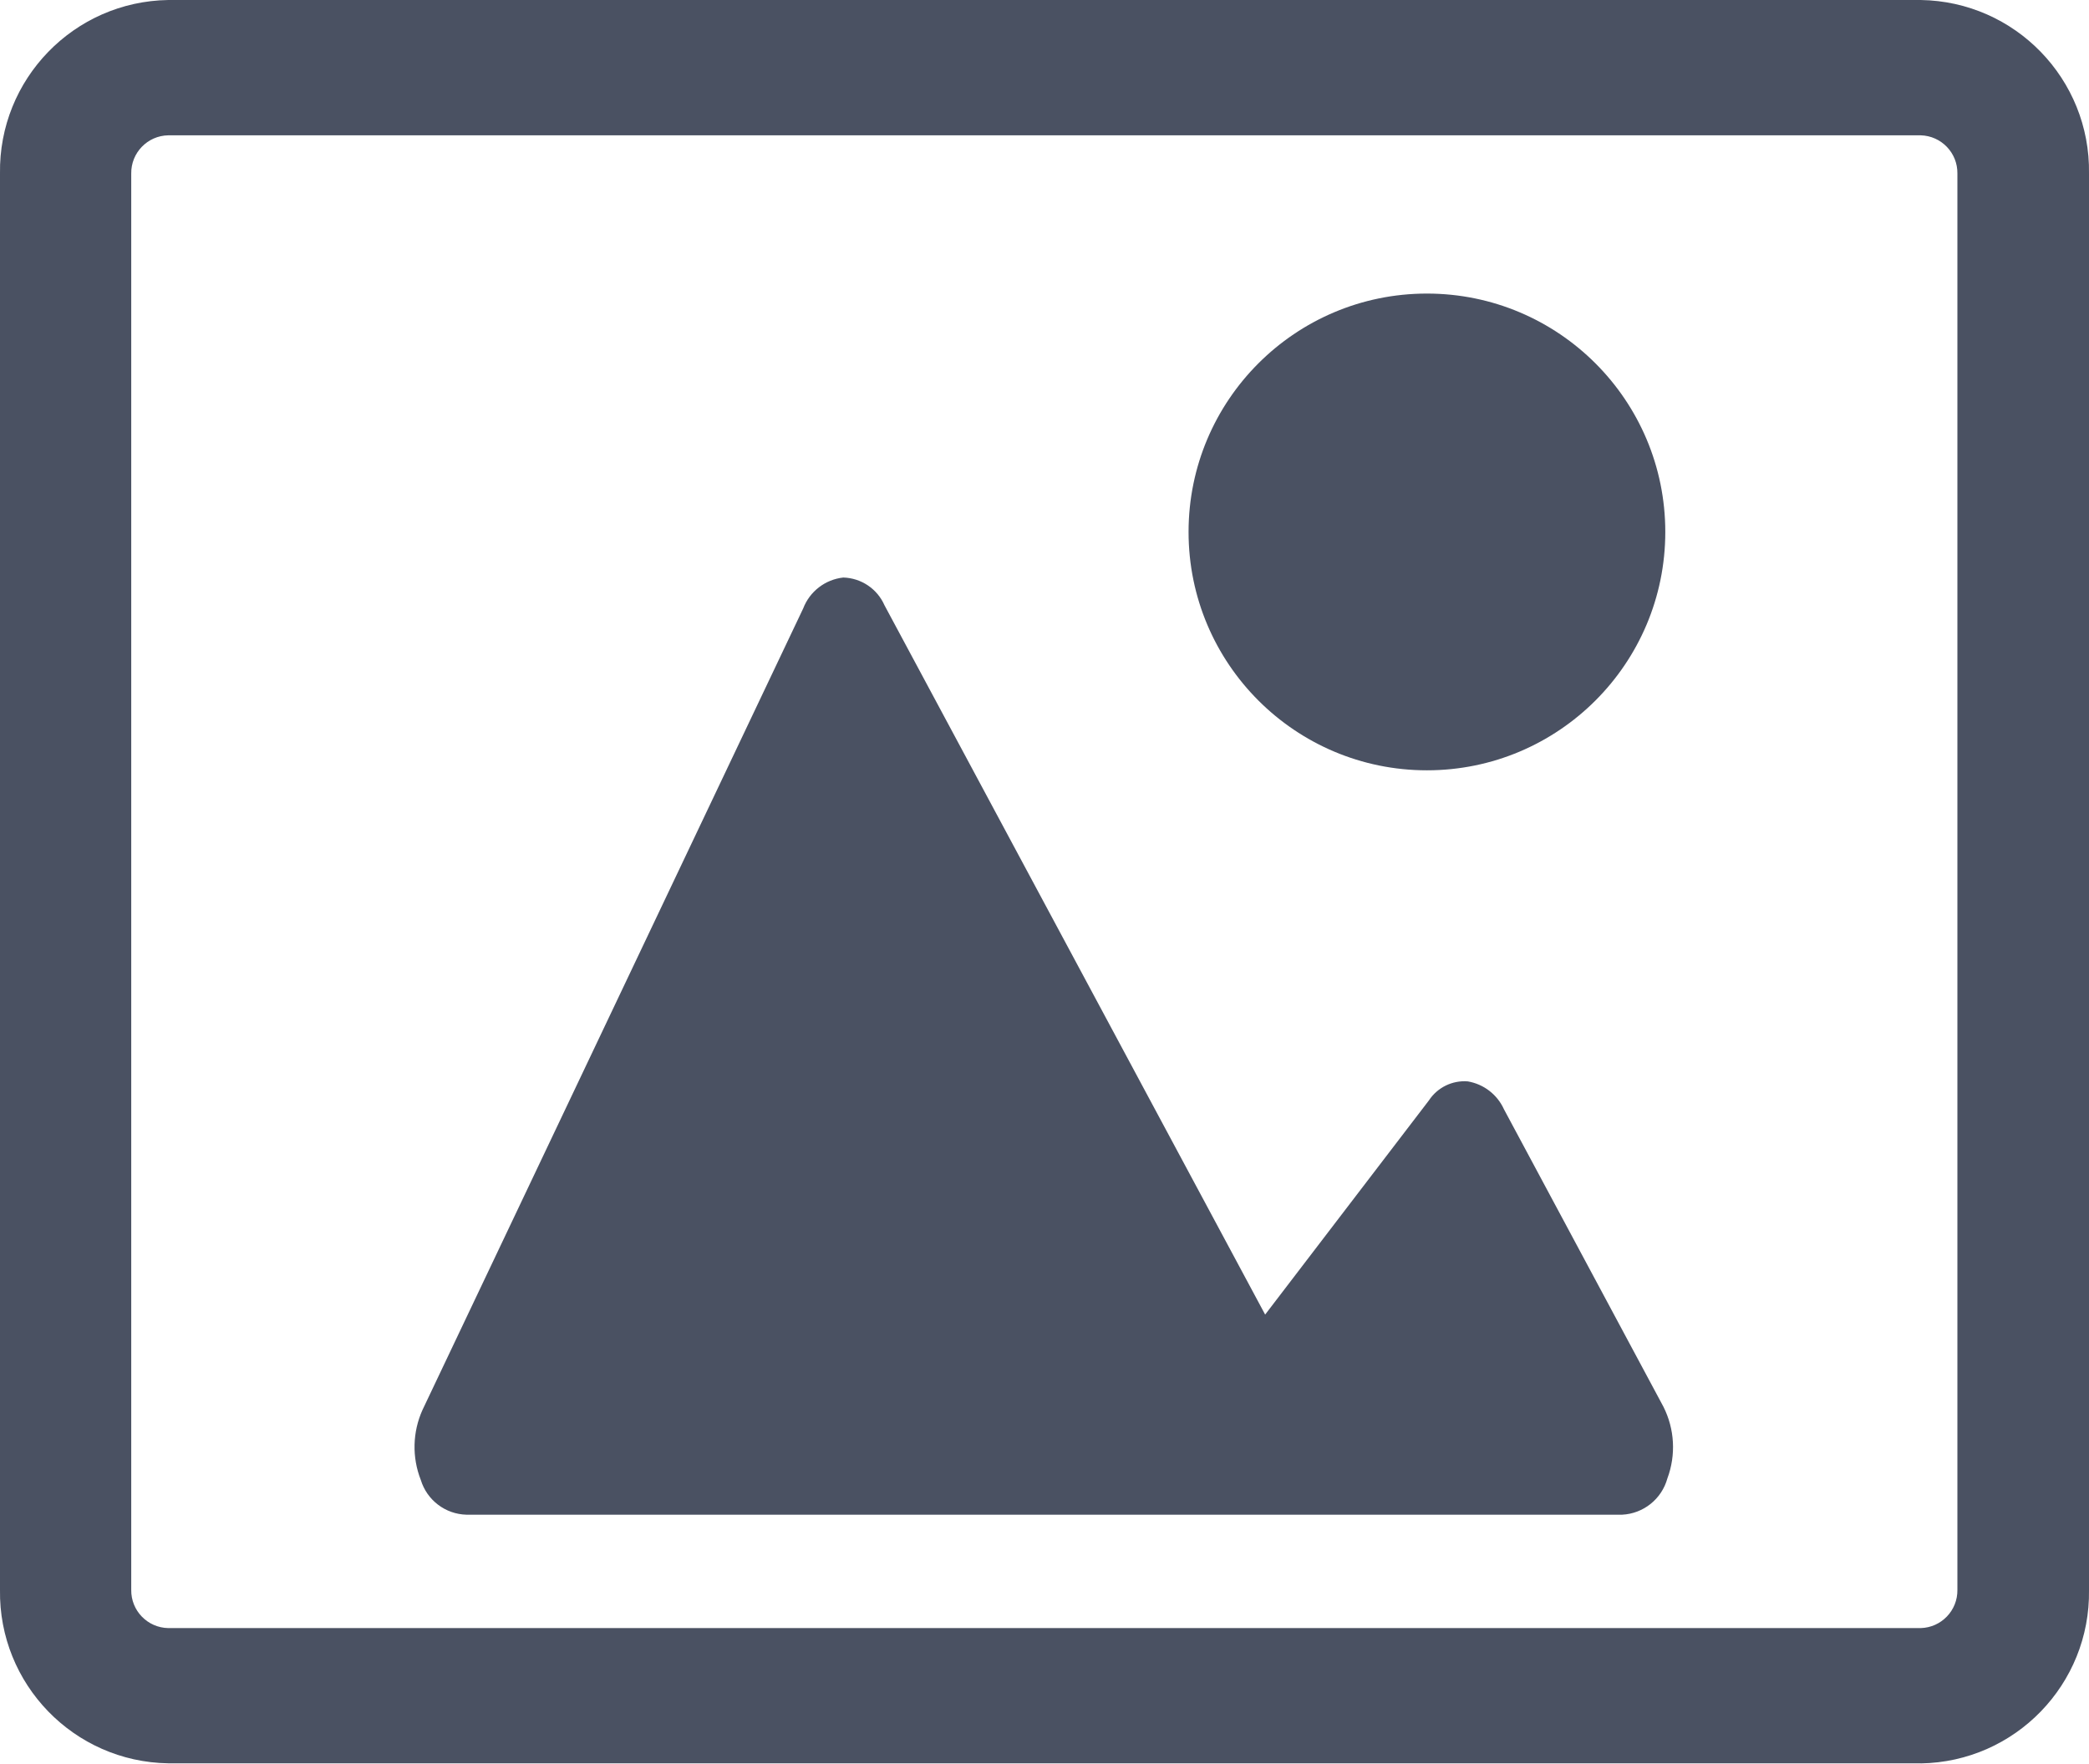
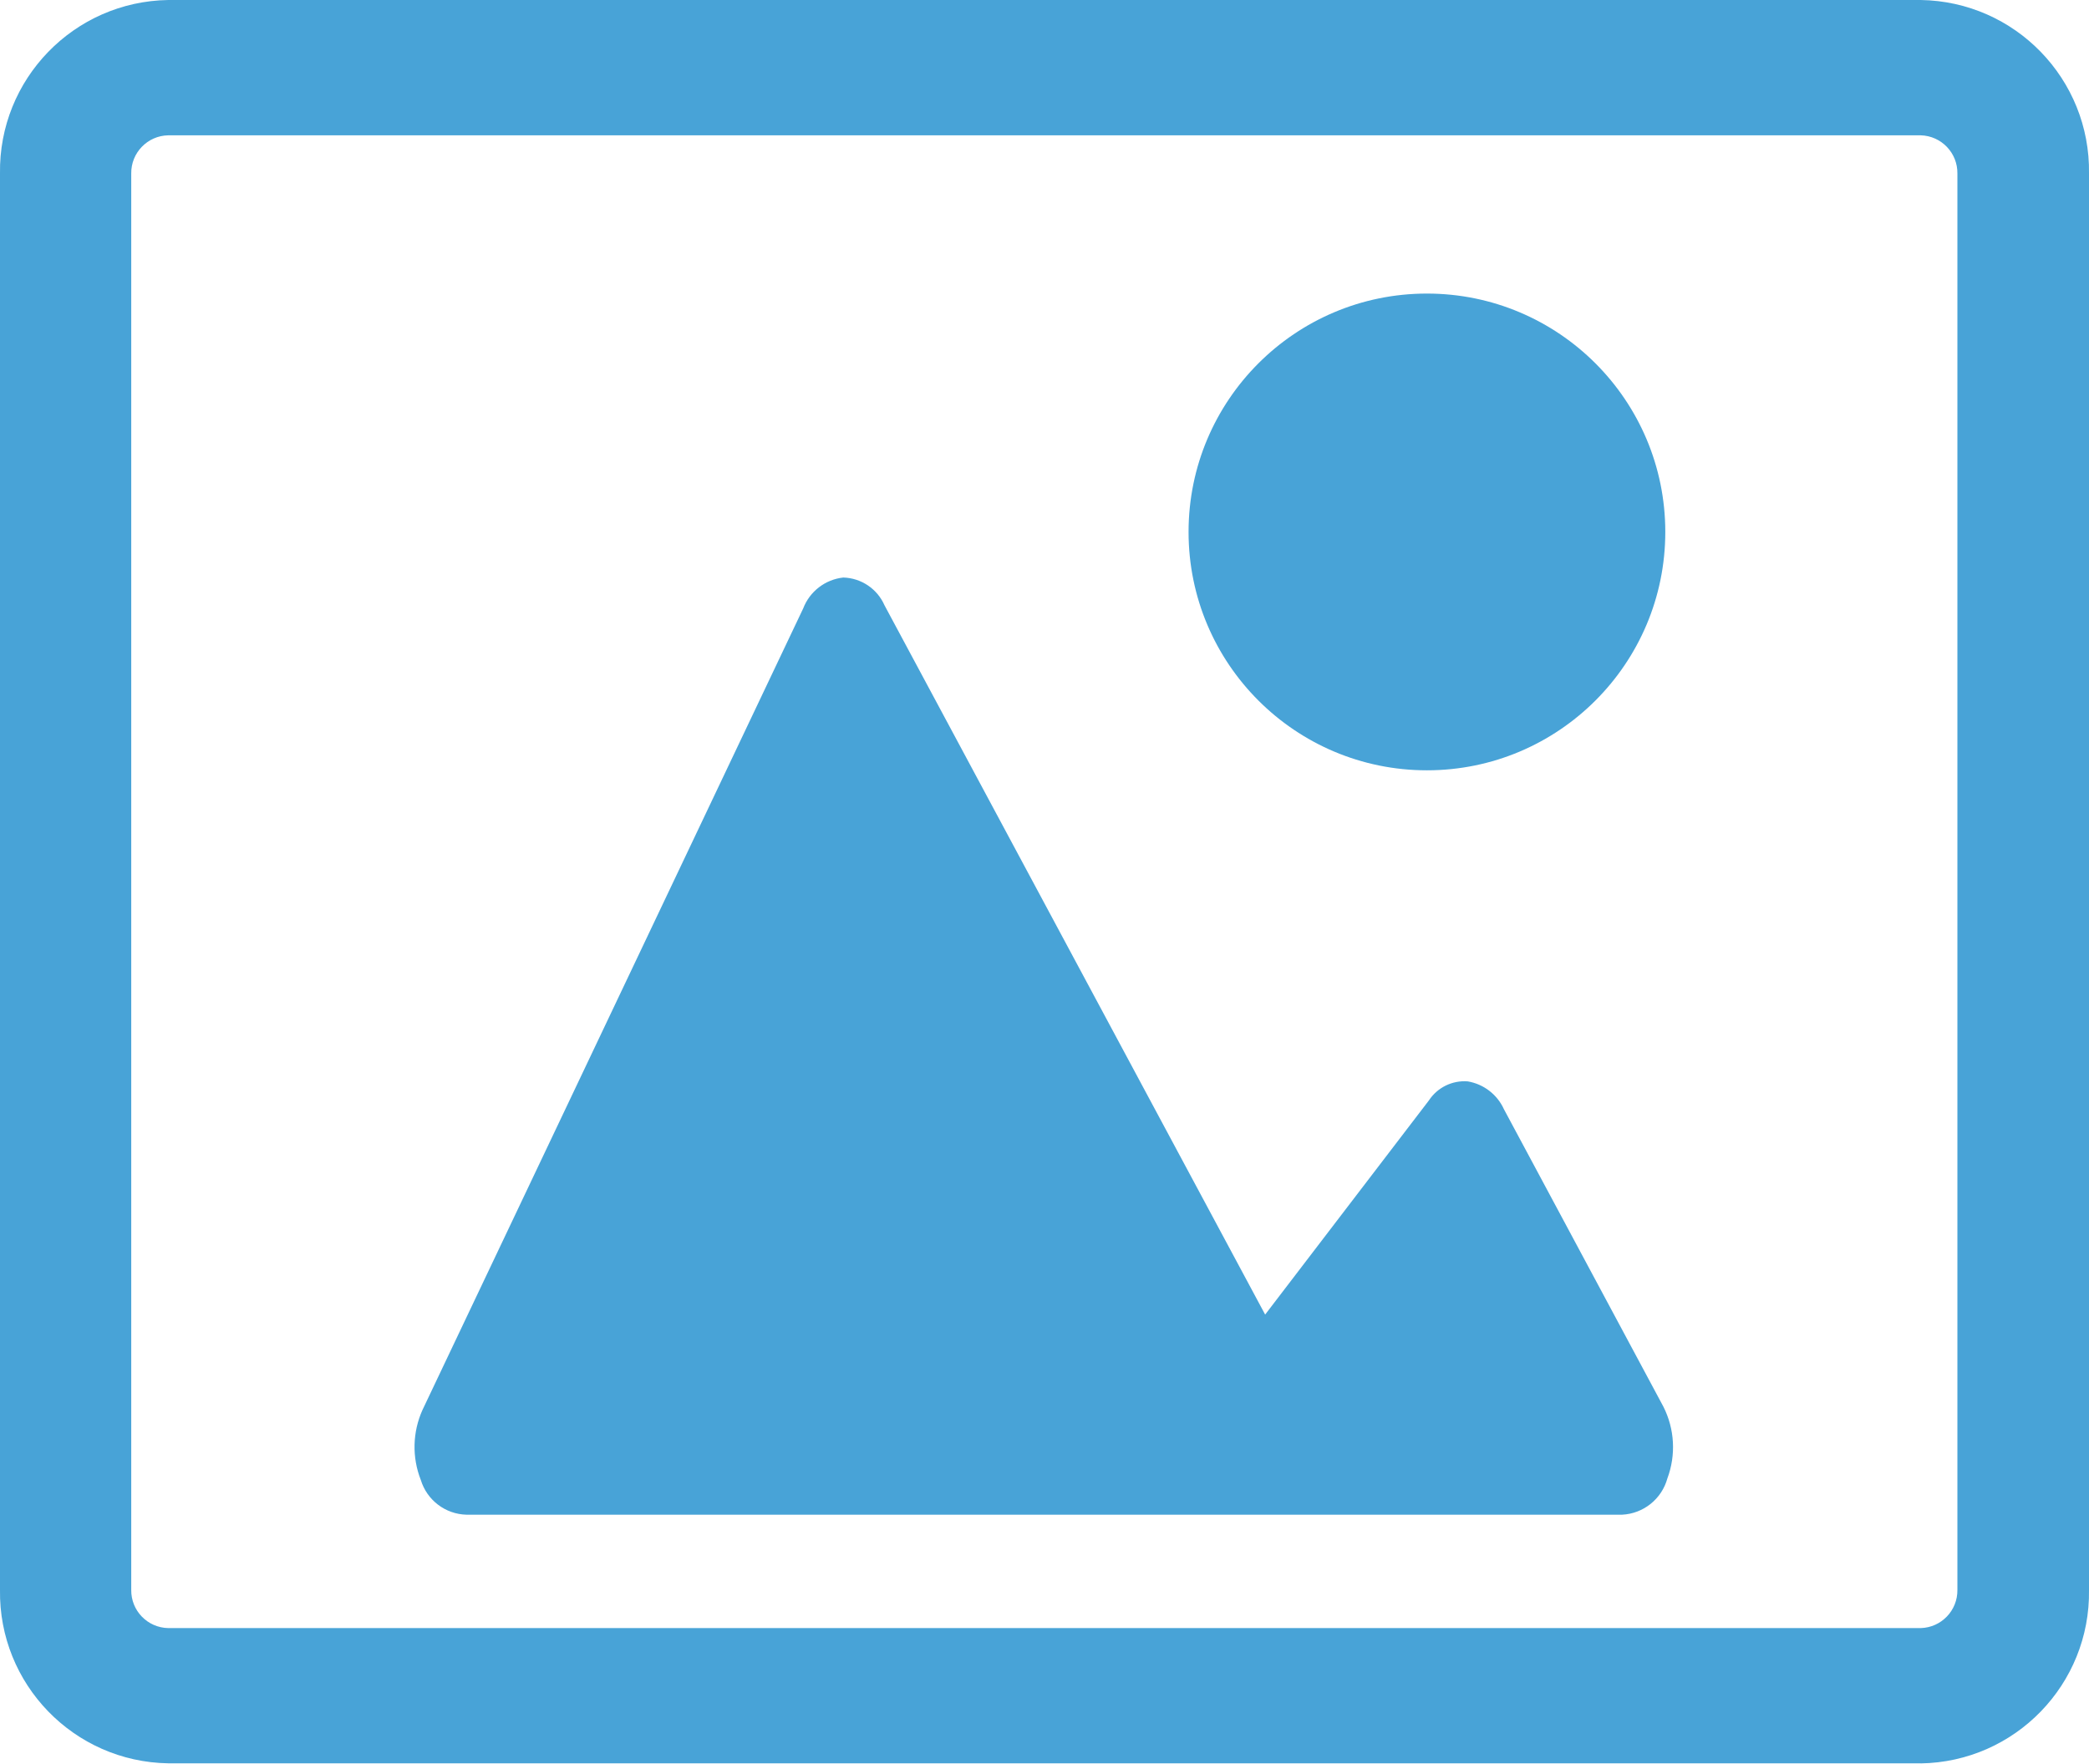
<svg xmlns="http://www.w3.org/2000/svg" width="23.049" height="19.455" viewBox="0 0 23.049 19.455">
  <g id="Group_53867" data-name="Group 53867" transform="translate(-42.221 -466.05)">
    <g id="Layer_2" data-name="Layer 2" transform="translate(42.221 466.05)">
      <g id="Layer_2-2" data-name="Layer 2" transform="translate(0 0)">
        <g id="Group_53866" data-name="Group 53866">
-           <path id="Path_33104" data-name="Path 33104" d="M21.192,19.455H1.857A1.886,1.886,0,0,1,0,17.541V1.915A1.886,1.886,0,0,1,1.857,0H21.192a1.886,1.886,0,0,1,1.857,1.915V17.541a1.886,1.886,0,0,1-1.857,1.915ZM1.857,1.493a.416.416,0,0,0-.409.422V17.541a.416.416,0,0,0,.409.422H21.192a.416.416,0,0,0,.405-.422V1.915a.416.416,0,0,0-.405-.422Z" fill="#4a5162" />
-           <path id="Path_33105" data-name="Path 33105" d="M10.906,30.481h12.75a.546.546,0,0,0,.5-.4.989.989,0,0,0-.044-.792l-1.759-3.281a.537.537,0,0,0-.4-.308.469.469,0,0,0-.428.21l-1.807,2.363-4.2-7.826a.512.512,0,0,0-.455-.306.536.536,0,0,0-.442.341l-4.2,8.842a.994.994,0,0,0-.019.774A.541.541,0,0,0,10.906,30.481Z" transform="translate(-5.759 -13.769)" fill="#4a5162" />
-           <circle id="Ellipse_626" data-name="Ellipse 626" cx="2.63" cy="2.63" r="2.63" transform="translate(13.114 3.239)" fill="#4a5162" />
+           <path id="Path_33104" data-name="Path 33104" d="M21.192,19.455H1.857A1.886,1.886,0,0,1,0,17.541V1.915A1.886,1.886,0,0,1,1.857,0H21.192a1.886,1.886,0,0,1,1.857,1.915V17.541a1.886,1.886,0,0,1-1.857,1.915ZM1.857,1.493a.416.416,0,0,0-.409.422V17.541a.416.416,0,0,0,.409.422H21.192a.416.416,0,0,0,.405-.422V1.915a.416.416,0,0,0-.405-.422Z" fill="#48a3d7" />
+           <path id="Path_33105" data-name="Path 33105" d="M10.906,30.481h12.75a.546.546,0,0,0,.5-.4.989.989,0,0,0-.044-.792l-1.759-3.281a.537.537,0,0,0-.4-.308.469.469,0,0,0-.428.21l-1.807,2.363-4.2-7.826a.512.512,0,0,0-.455-.306.536.536,0,0,0-.442.341l-4.2,8.842a.994.994,0,0,0-.019.774A.541.541,0,0,0,10.906,30.481Z" transform="translate(-5.759 -13.769)" fill="#48a3d7" />
+           <circle id="Ellipse_626" data-name="Ellipse 626" cx="2.63" cy="2.63" r="2.63" transform="translate(13.114 3.239)" fill="#48a3d7" />
        </g>
      </g>
    </g>
  </g>
</svg>
